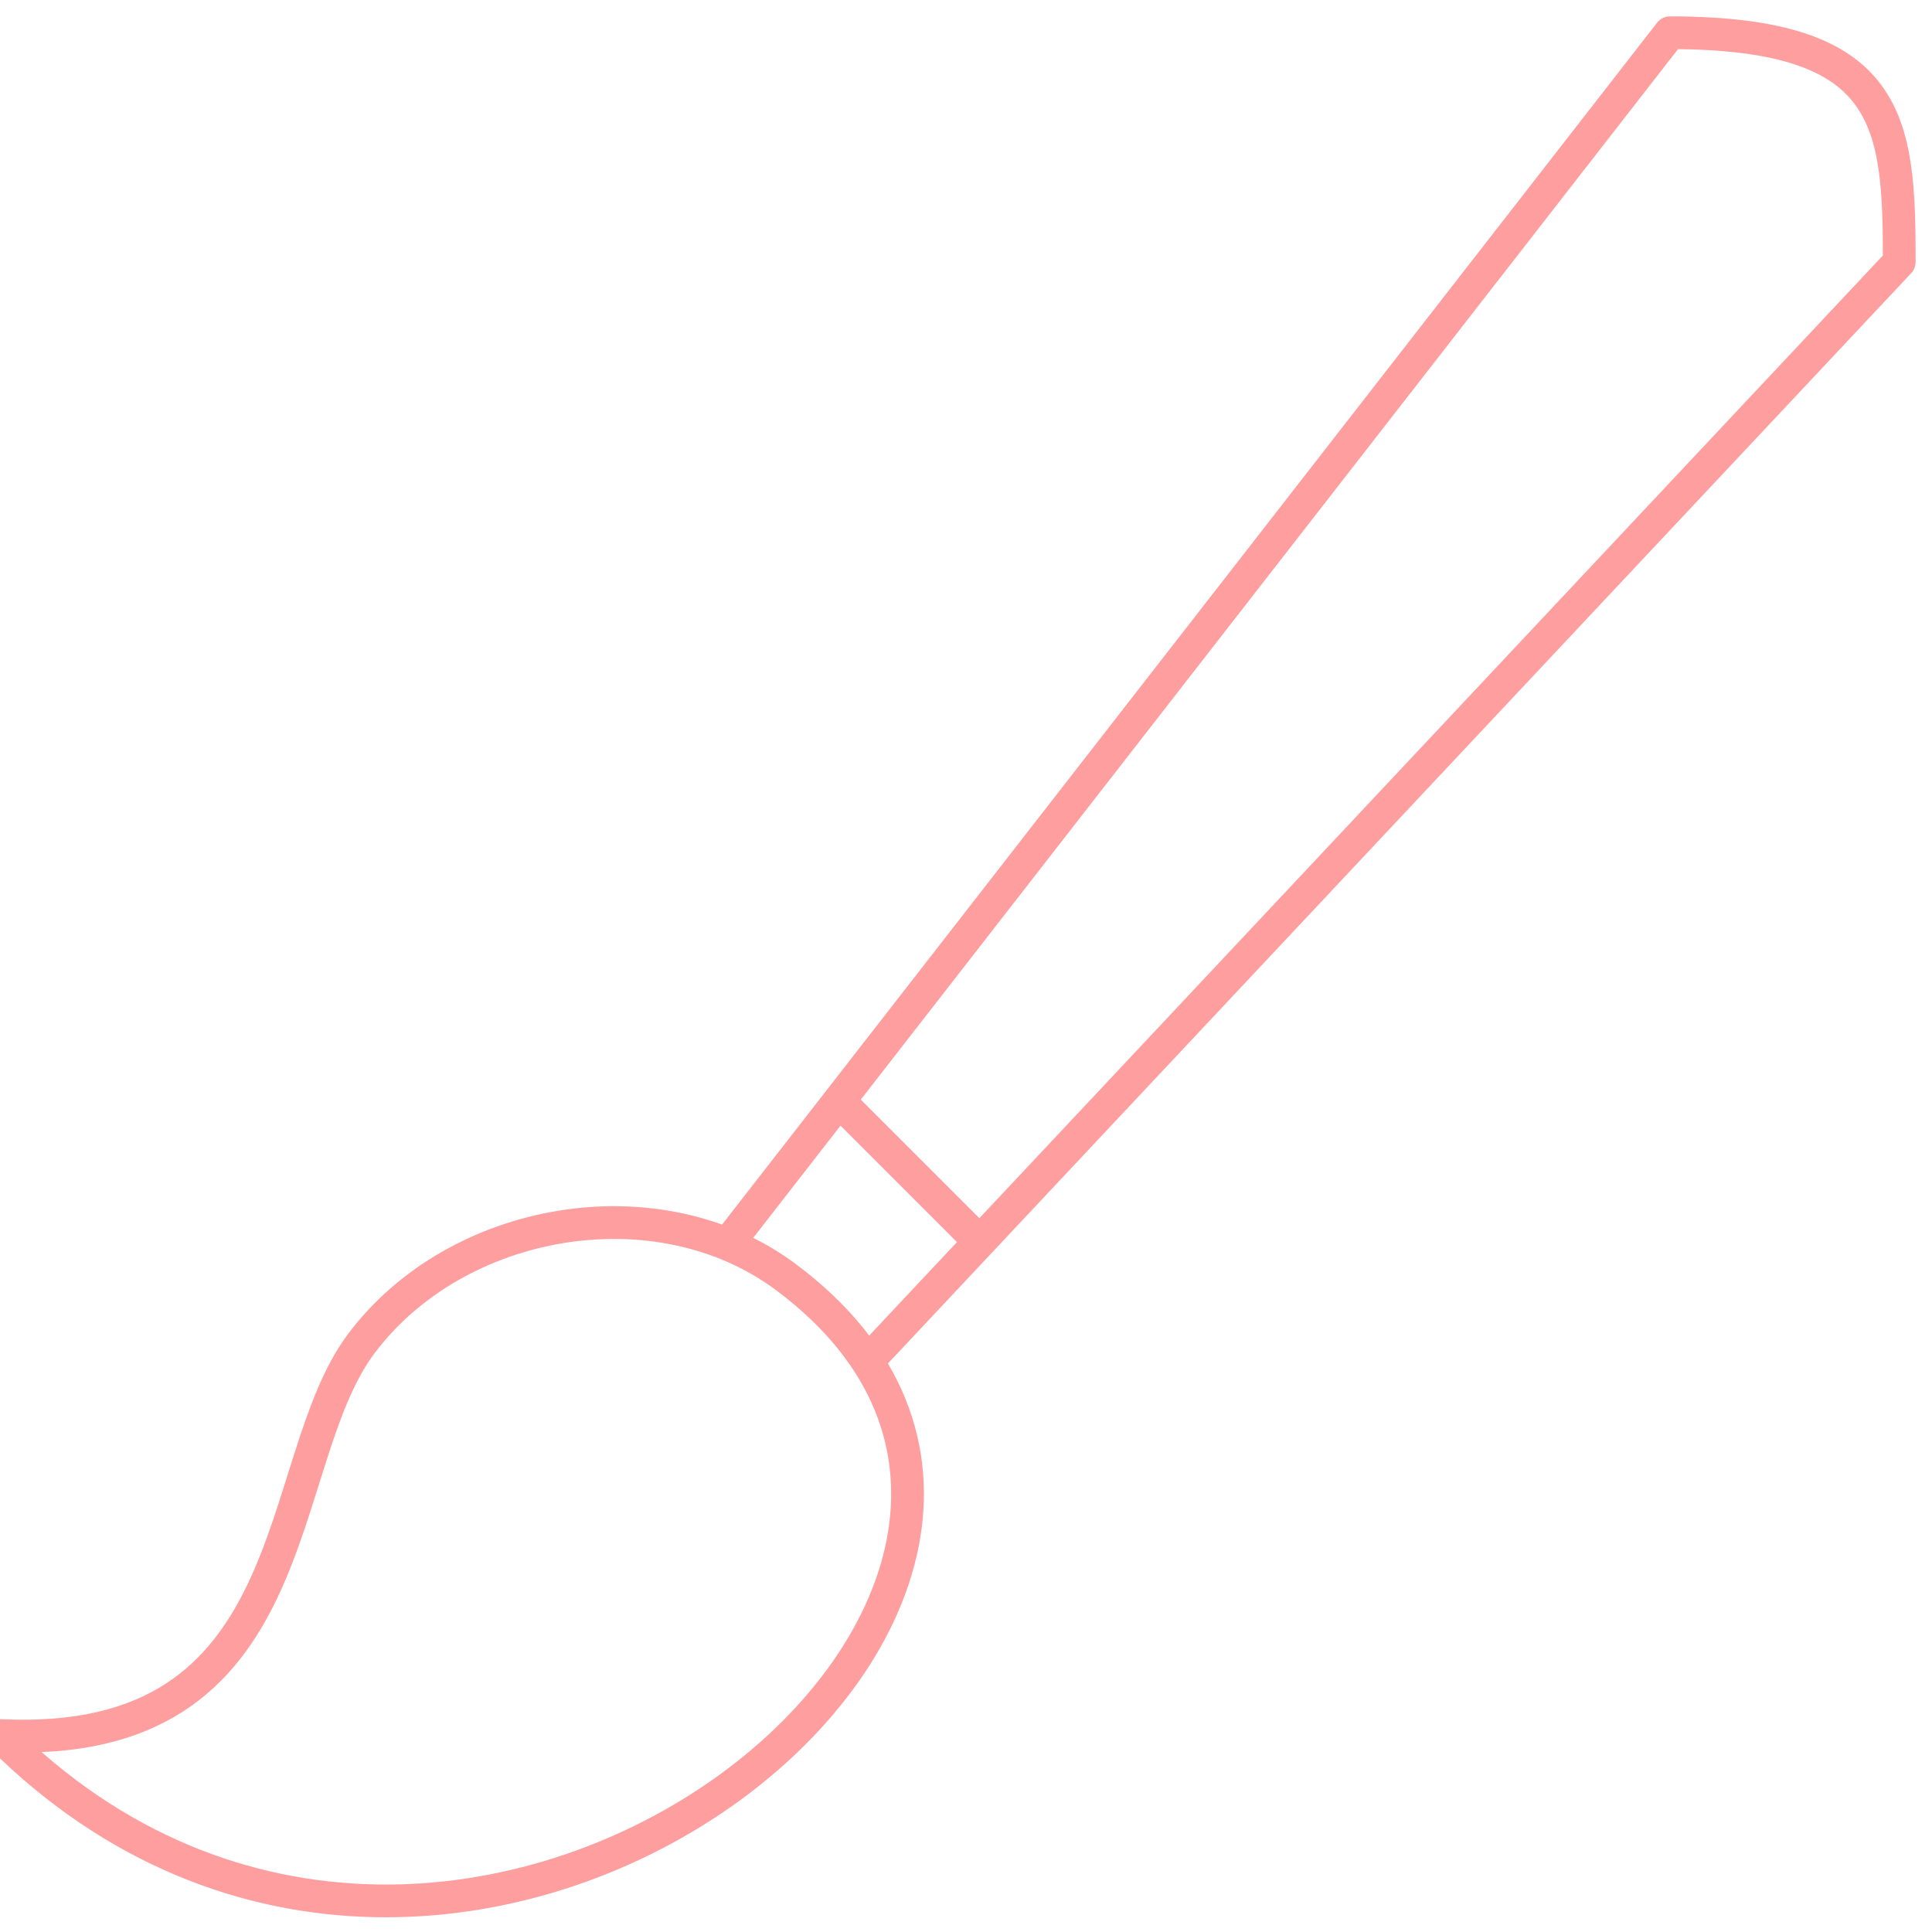
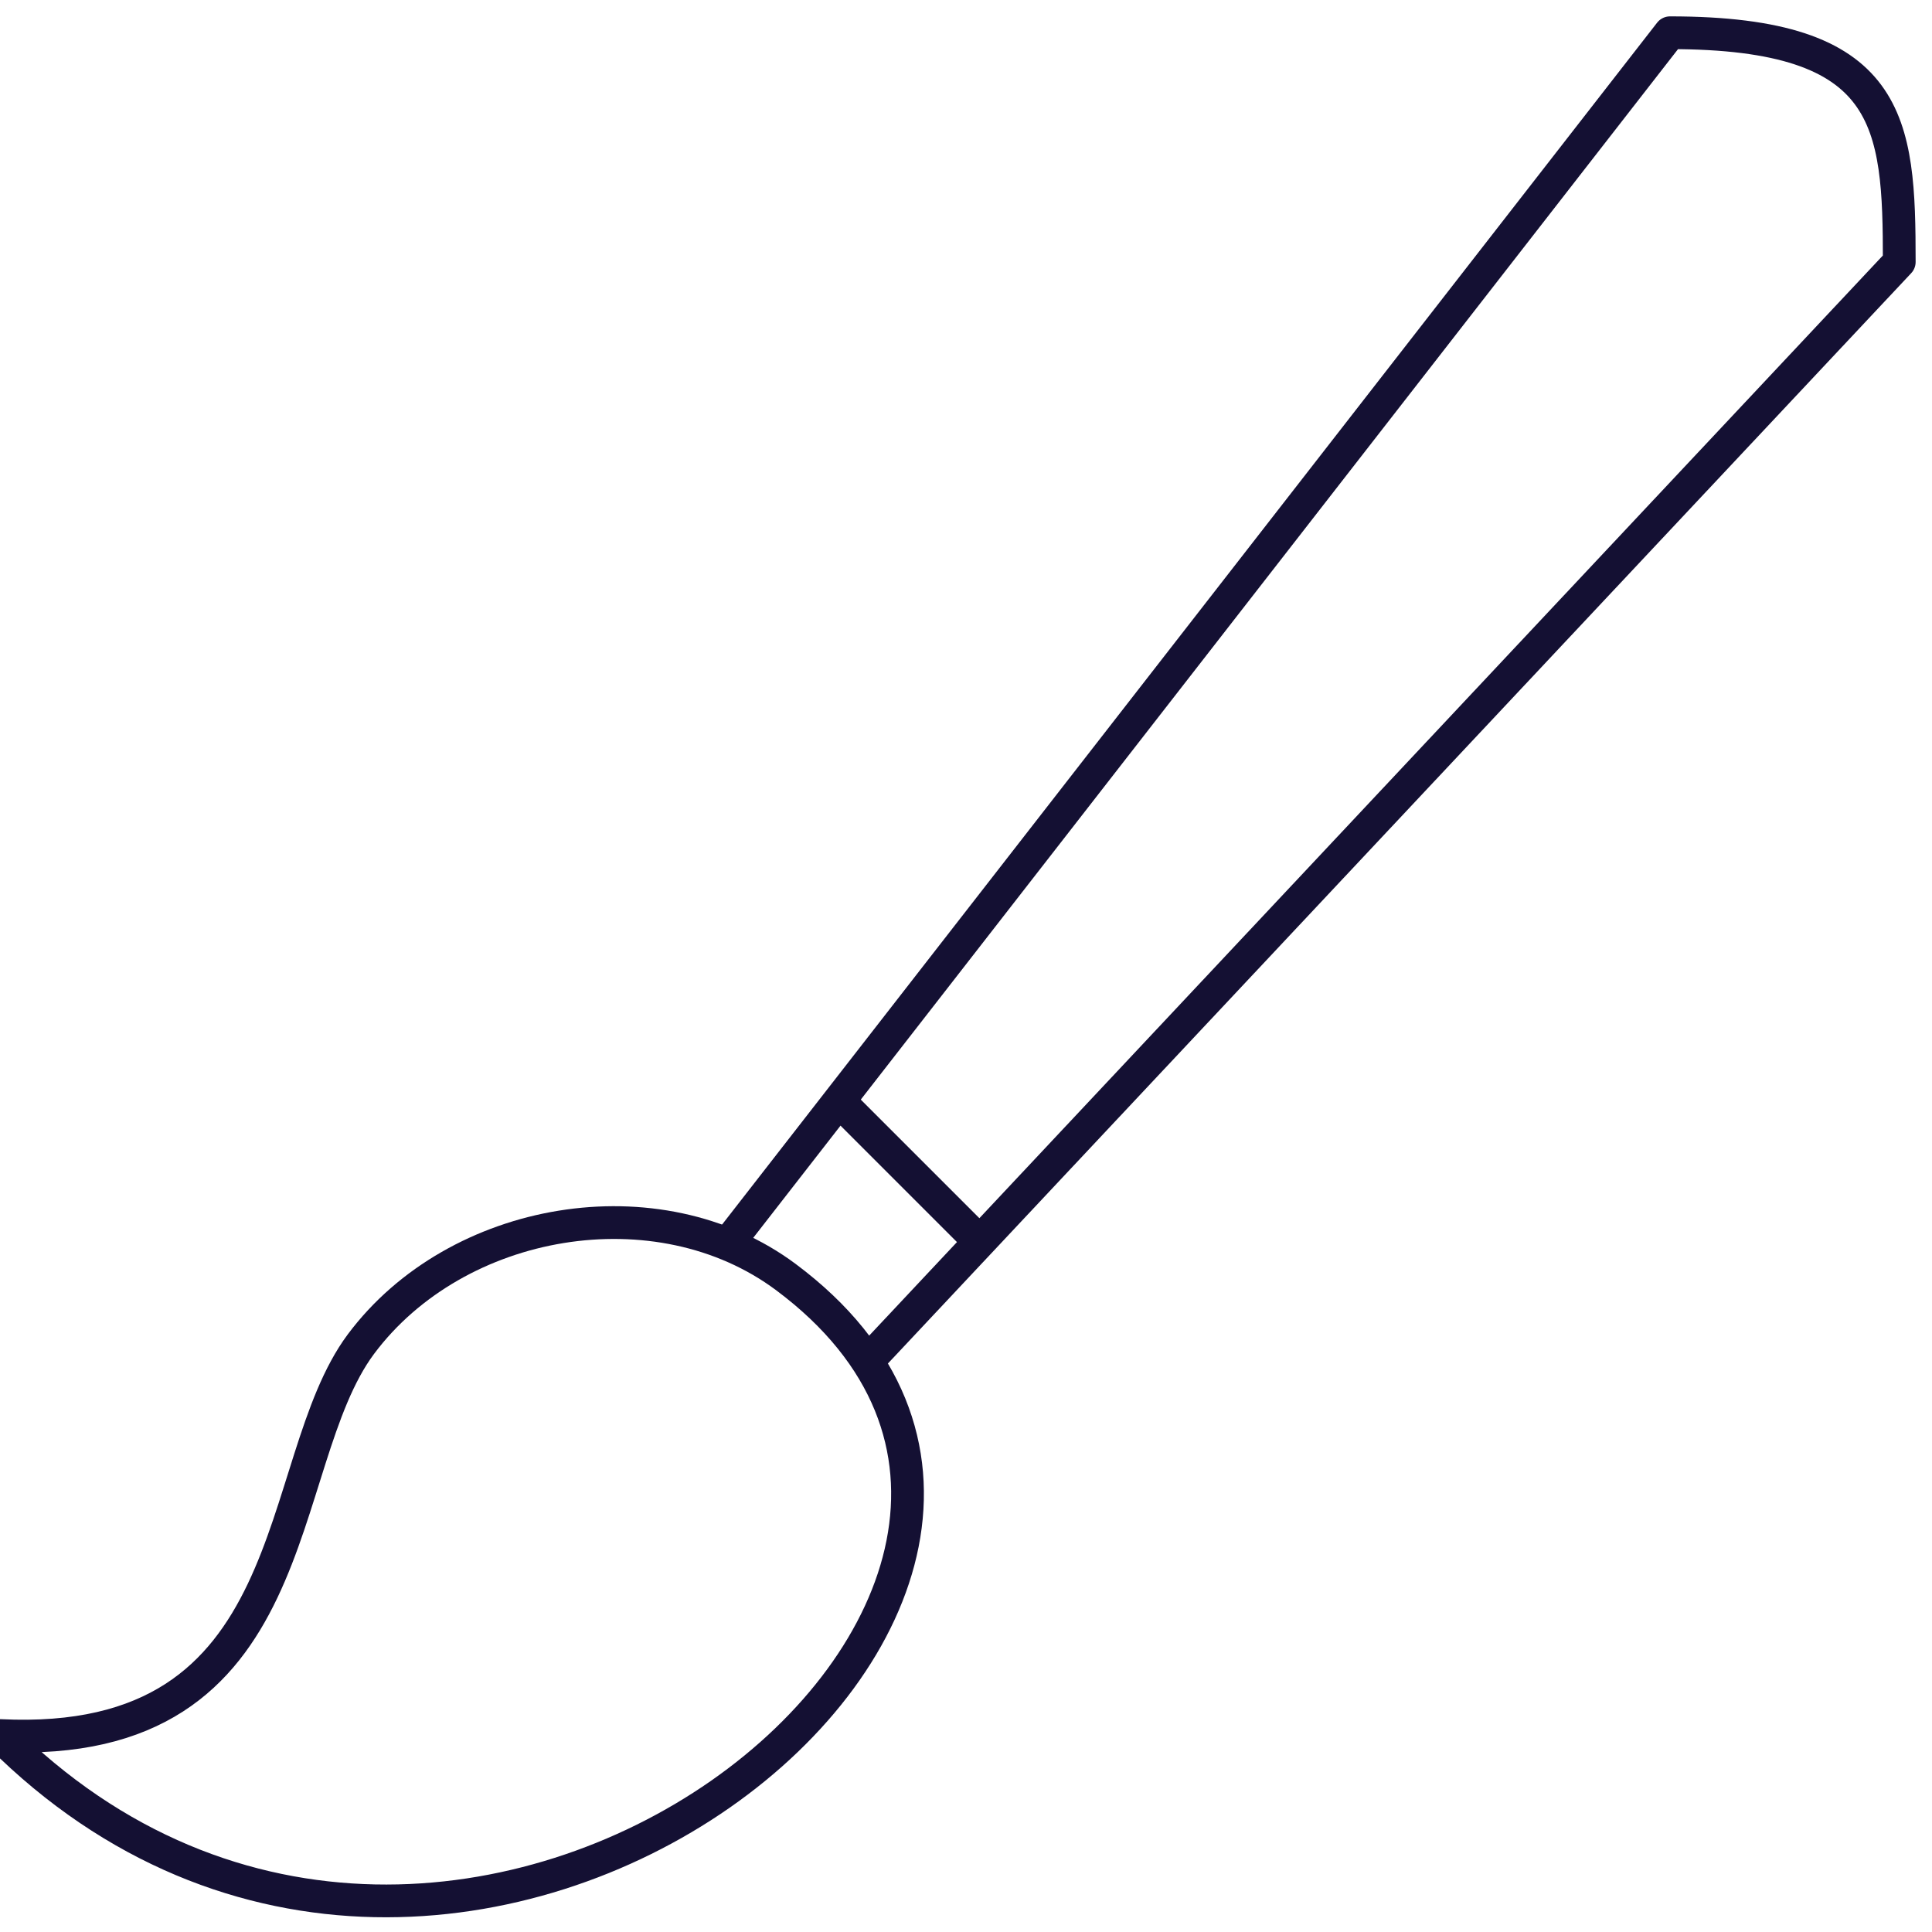
<svg xmlns="http://www.w3.org/2000/svg" width="59px" height="59px" viewBox="0 0 59 59" version="1.1">
  <g id="Page-1" stroke="none" stroke-width="1" fill="none" fill-rule="evenodd" stroke-linejoin="round">
-     <g id="Niche" transform="translate(-942, -1914)" stroke="#FF9E9E">
+     <g id="Niche" transform="translate(-942, -1914)" stroke="#141033">
      <g id="Inspired" transform="translate(942, 1915)">
        <path d="M0,52 C9.436,52.466 8.272,43.736 11.022,40.047 C13.938,36.141 20.093,35.086 24,38 C36.667,47.446 14,66 0,52 Z" id="Stroke-1" />
        <path d="M25.628,32.628 L29.907,36.907" id="Stroke-3" />
        <path d="M26.488,40.577 L58,7 C58,2.716 57.798,0 51,0 L22.217,36.997" id="Stroke-5" />
      </g>
    </g>
  </g>
</svg>
